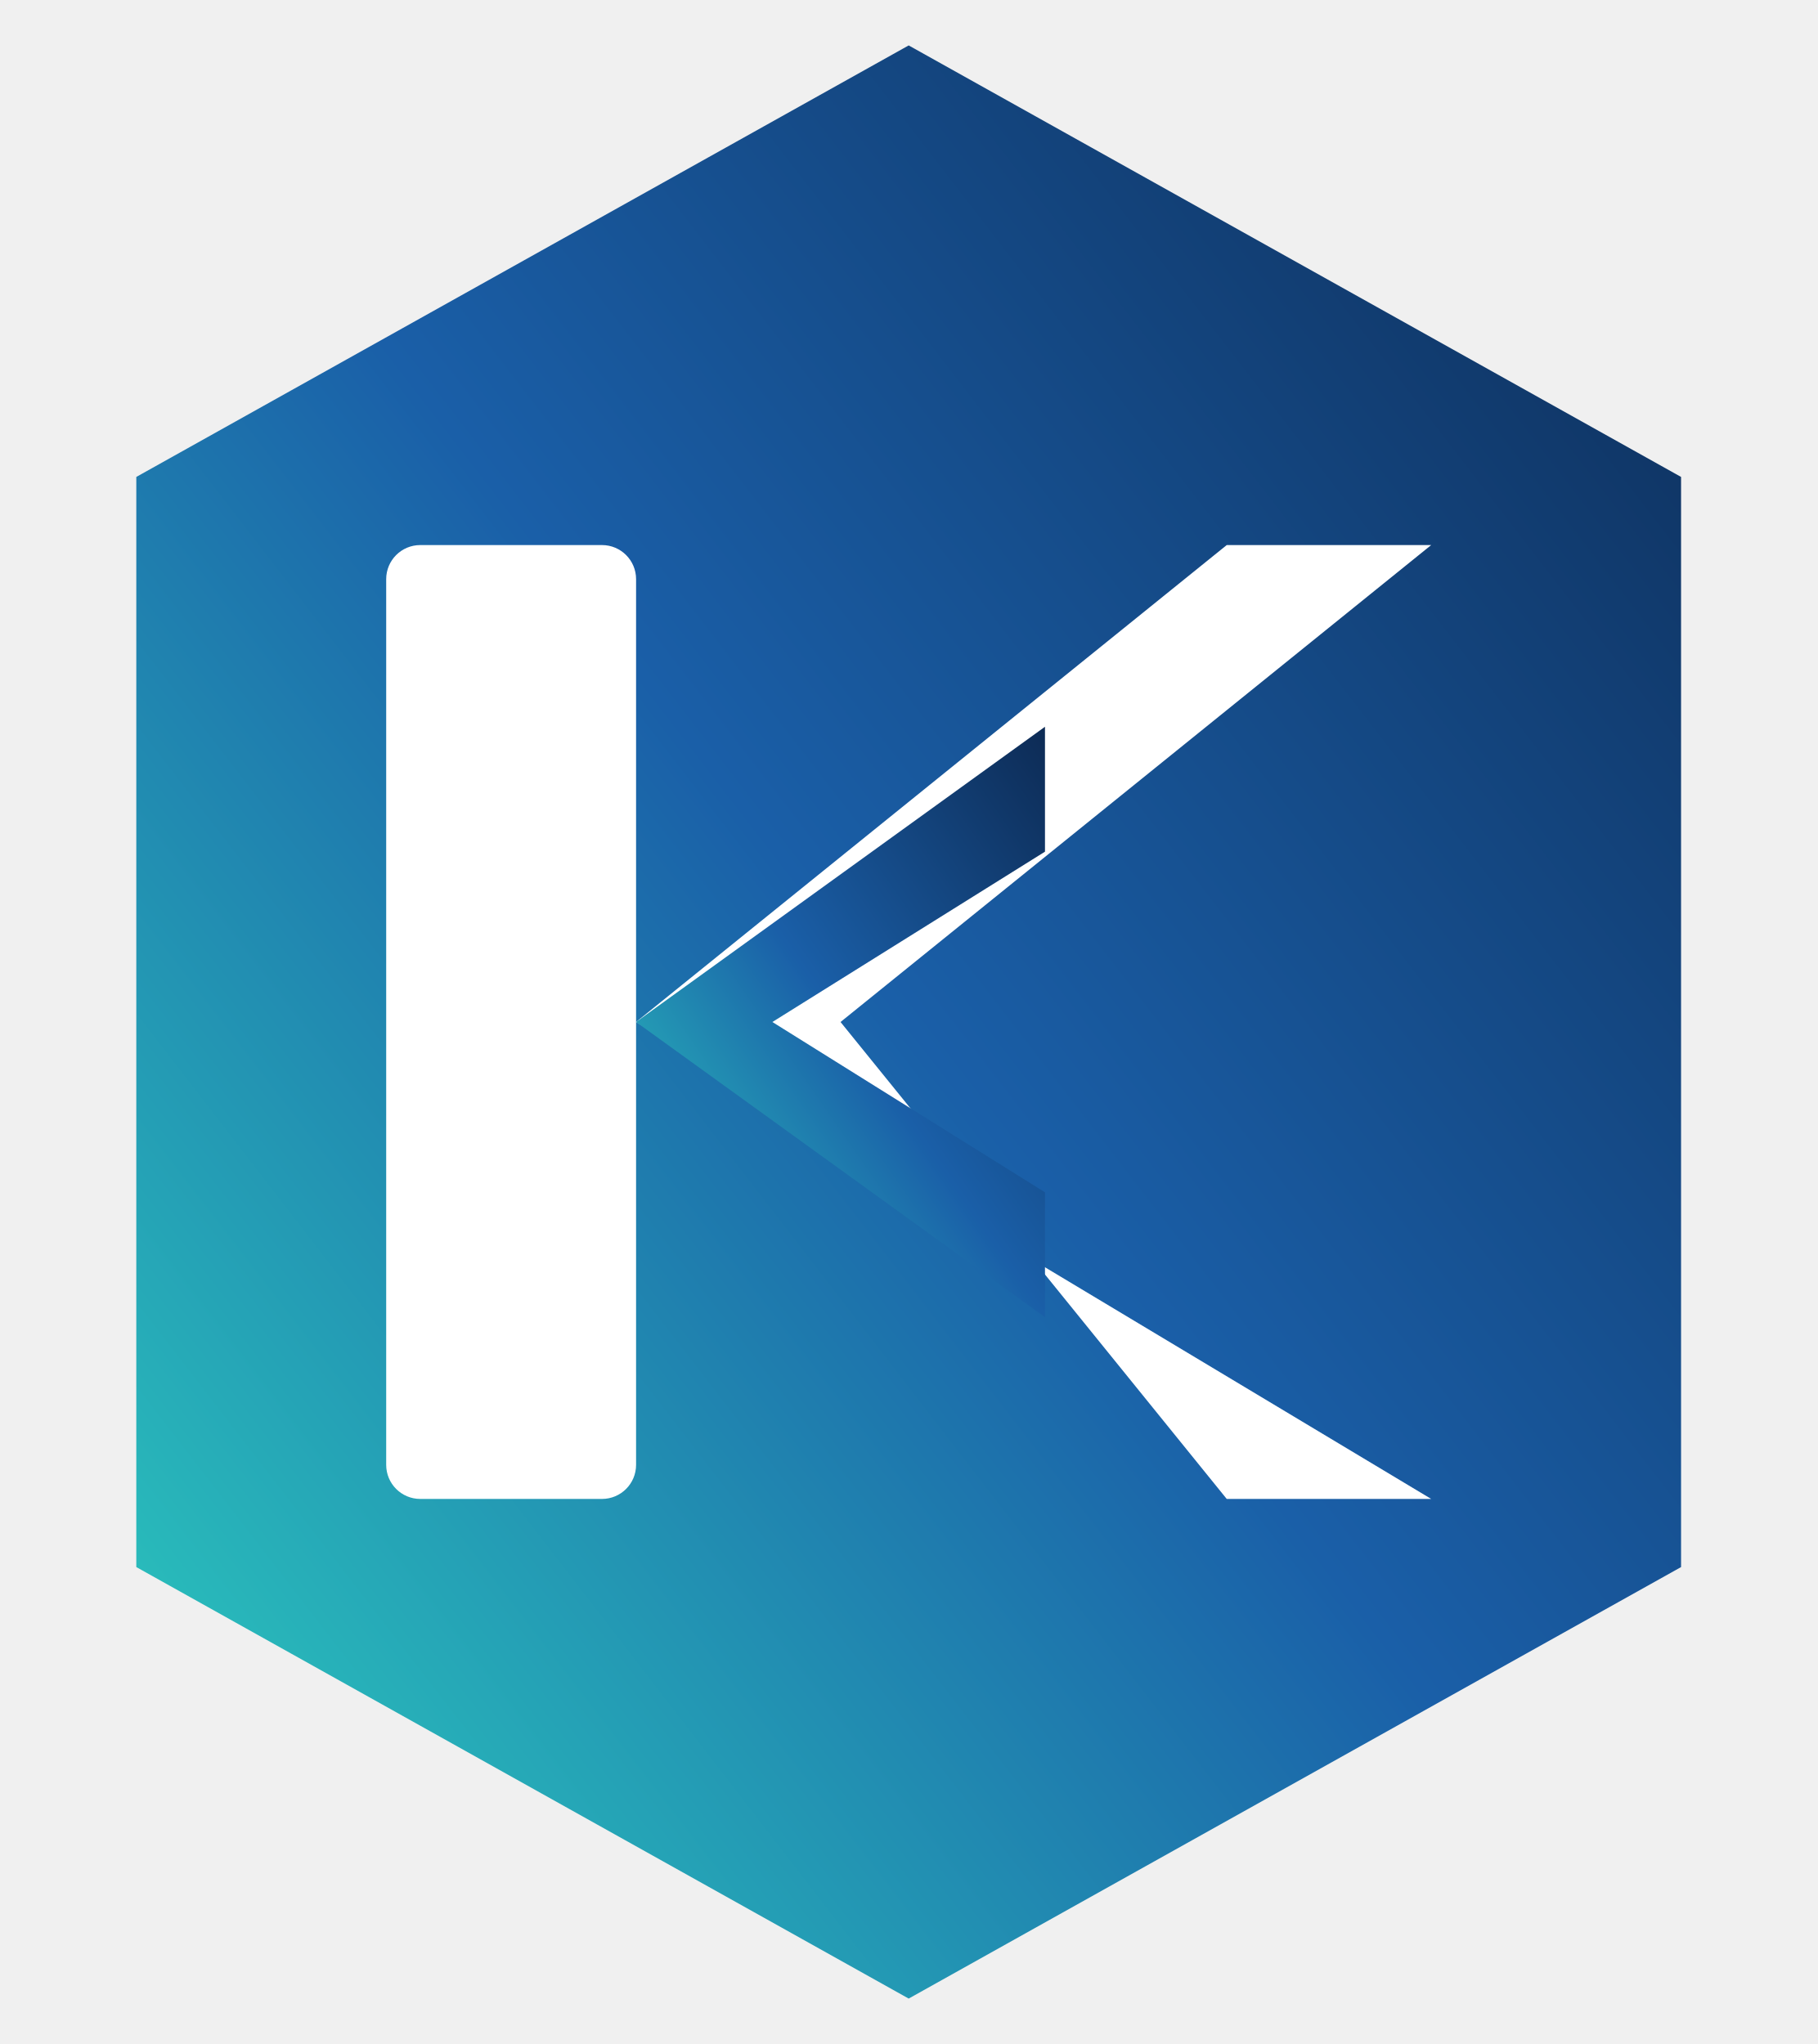
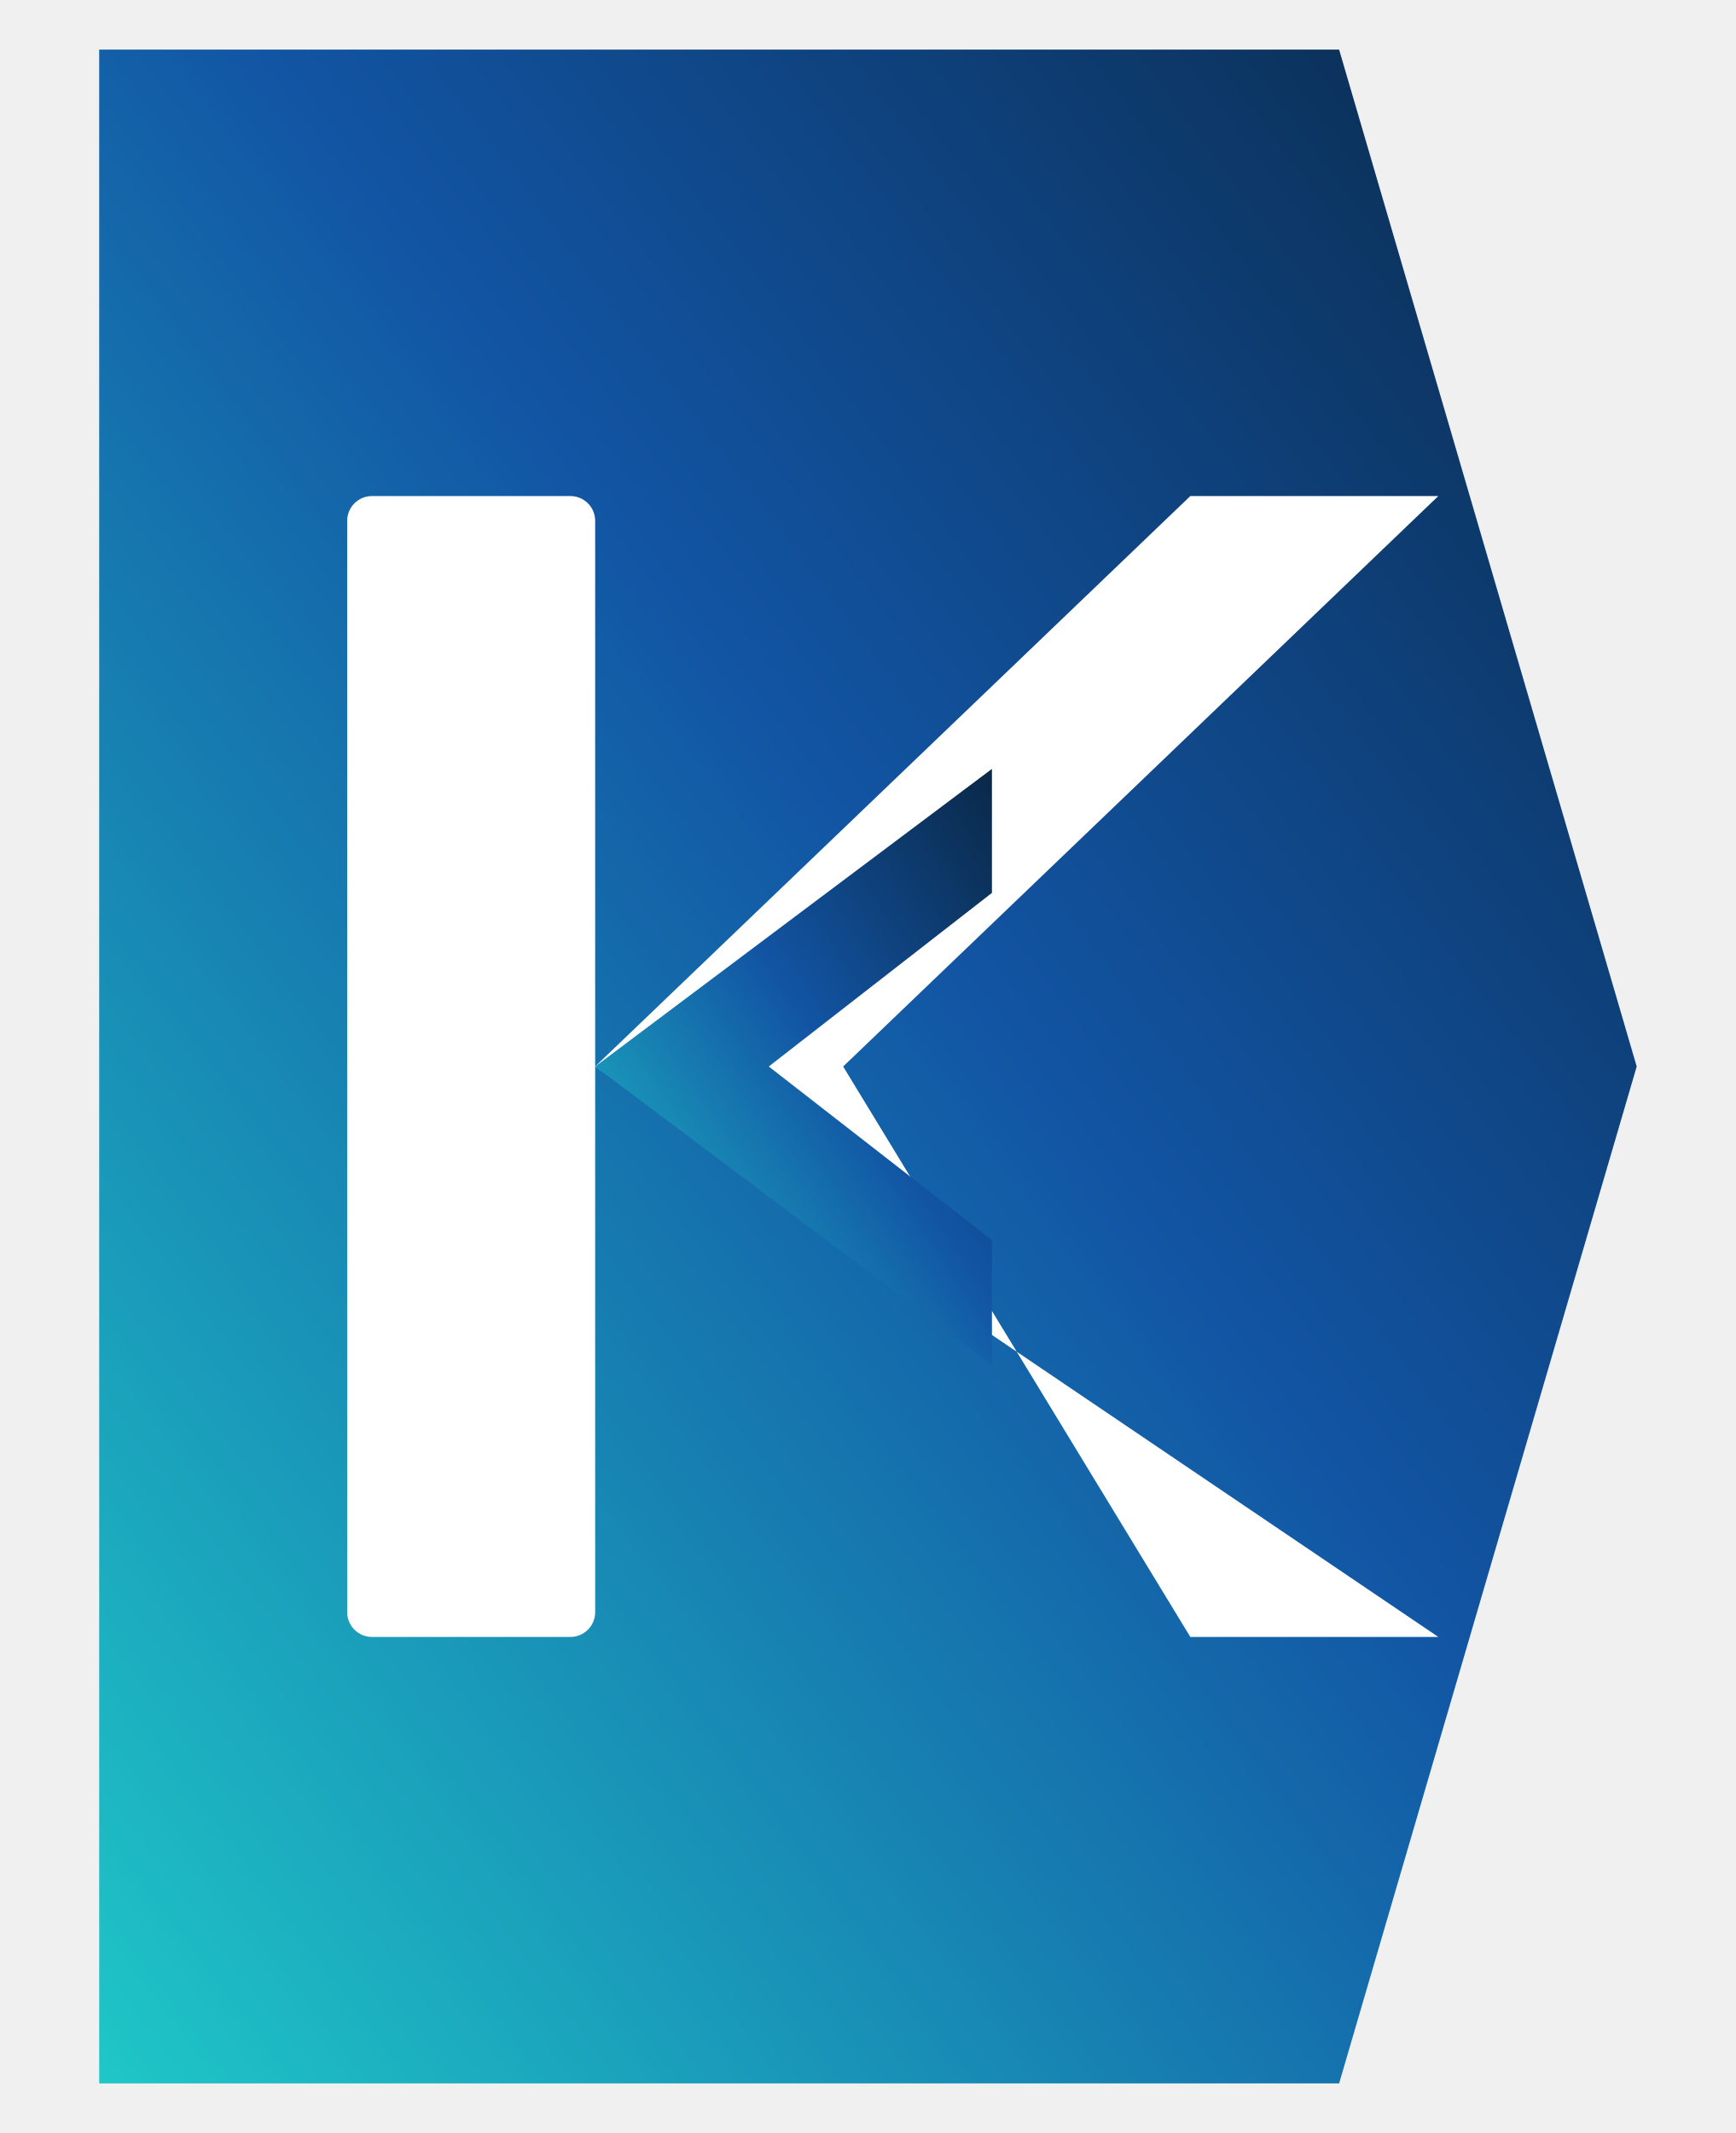
- <svg xmlns="http://www.w3.org/2000/svg" viewBox="0 0 160 180" width="160" height="180">
+ <svg xmlns="http://www.w3.org/2000/svg" viewBox="0 0 140 172" width="140" height="172">
  <defs>
-     <linearGradient id="senzai-grad" x1="100%" y1="0%" x2="0%" y2="100%">
-       <stop offset="0%" stop-color="#0D2B55" />
-       <stop offset="50%" stop-color="#1A5FA8" />
-       <stop offset="100%" stop-color="#2DD4C0" />
+     <linearGradient id="sg" x1="100%" y1="0%" x2="0%" y2="100%">
+       <stop offset="0%" stop-color="#0A2848" />
+       <stop offset="45%" stop-color="#1255A4" />
+       <stop offset="100%" stop-color="#1FC8C8" />
    </linearGradient>
-     <clipPath id="hex-clip">
-       <polygon points="80,4 148,42 148,138 80,176 12,138 12,42" />
+     <clipPath id="shield-clip">
+       <polygon points="8,4 108,4 132,86 108,168 8,168" />
    </clipPath>
  </defs>
-   <polygon points="80,4 148,42 148,138 80,176 12,138 12,42" fill="url(#senzai-grad)" />
-   <rect x="34" y="48" width="22" height="84" fill="white" rx="3" />
-   <polygon points="56,90 108,48 126,48 74,90" fill="white" />
-   <polygon points="56,90 126,132 108,132 74,90" fill="white" />
-   <polygon points="56,90 92,64 92,75 68,90 92,105 92,116" fill="url(#senzai-grad)" />
+   <polygon points="8,4 108,4 132,86 108,168 8,168" fill="url(#sg)" />
+   <rect x="28" y="40" width="20" height="92" fill="white" rx="2" />
+   <polygon points="48,86 96,40 116,40 68,86" fill="white" />
+   <polygon points="48,86 116,132 96,132 68,86" fill="white" />
+   <polygon points="48,86 80,62 80,72 62,86 80,100 80,110" fill="url(#sg)" />
</svg>
